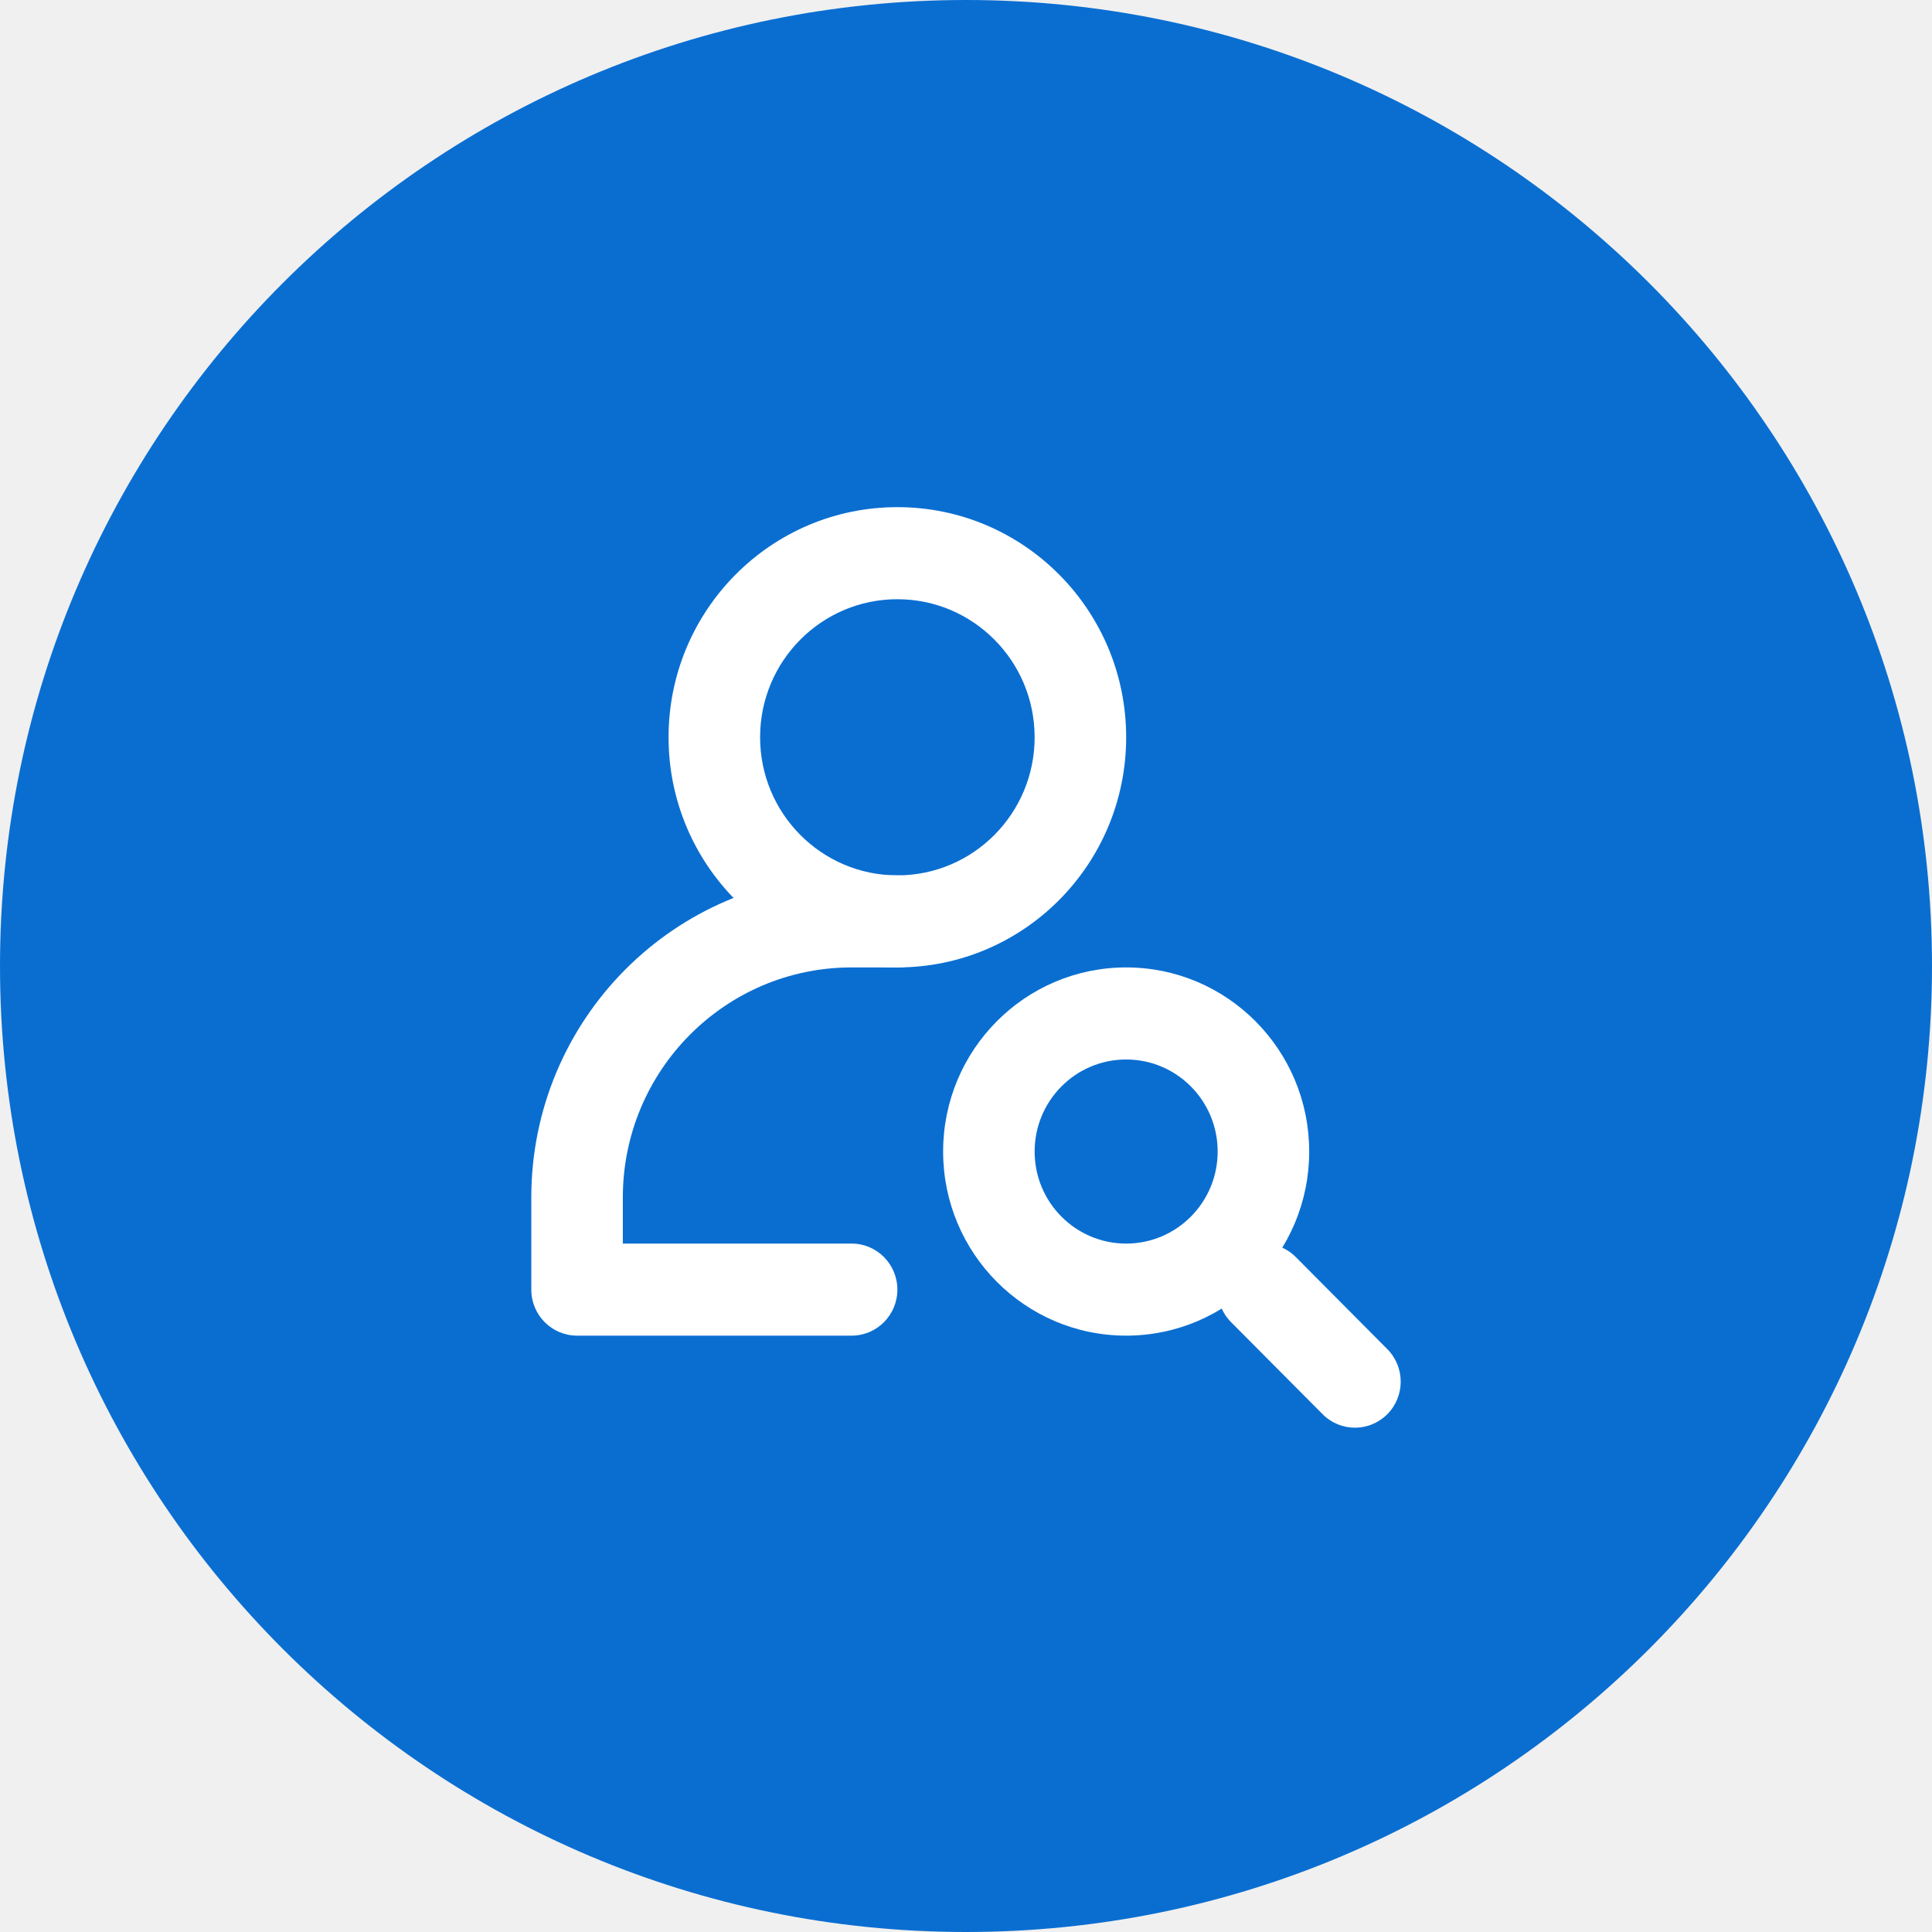
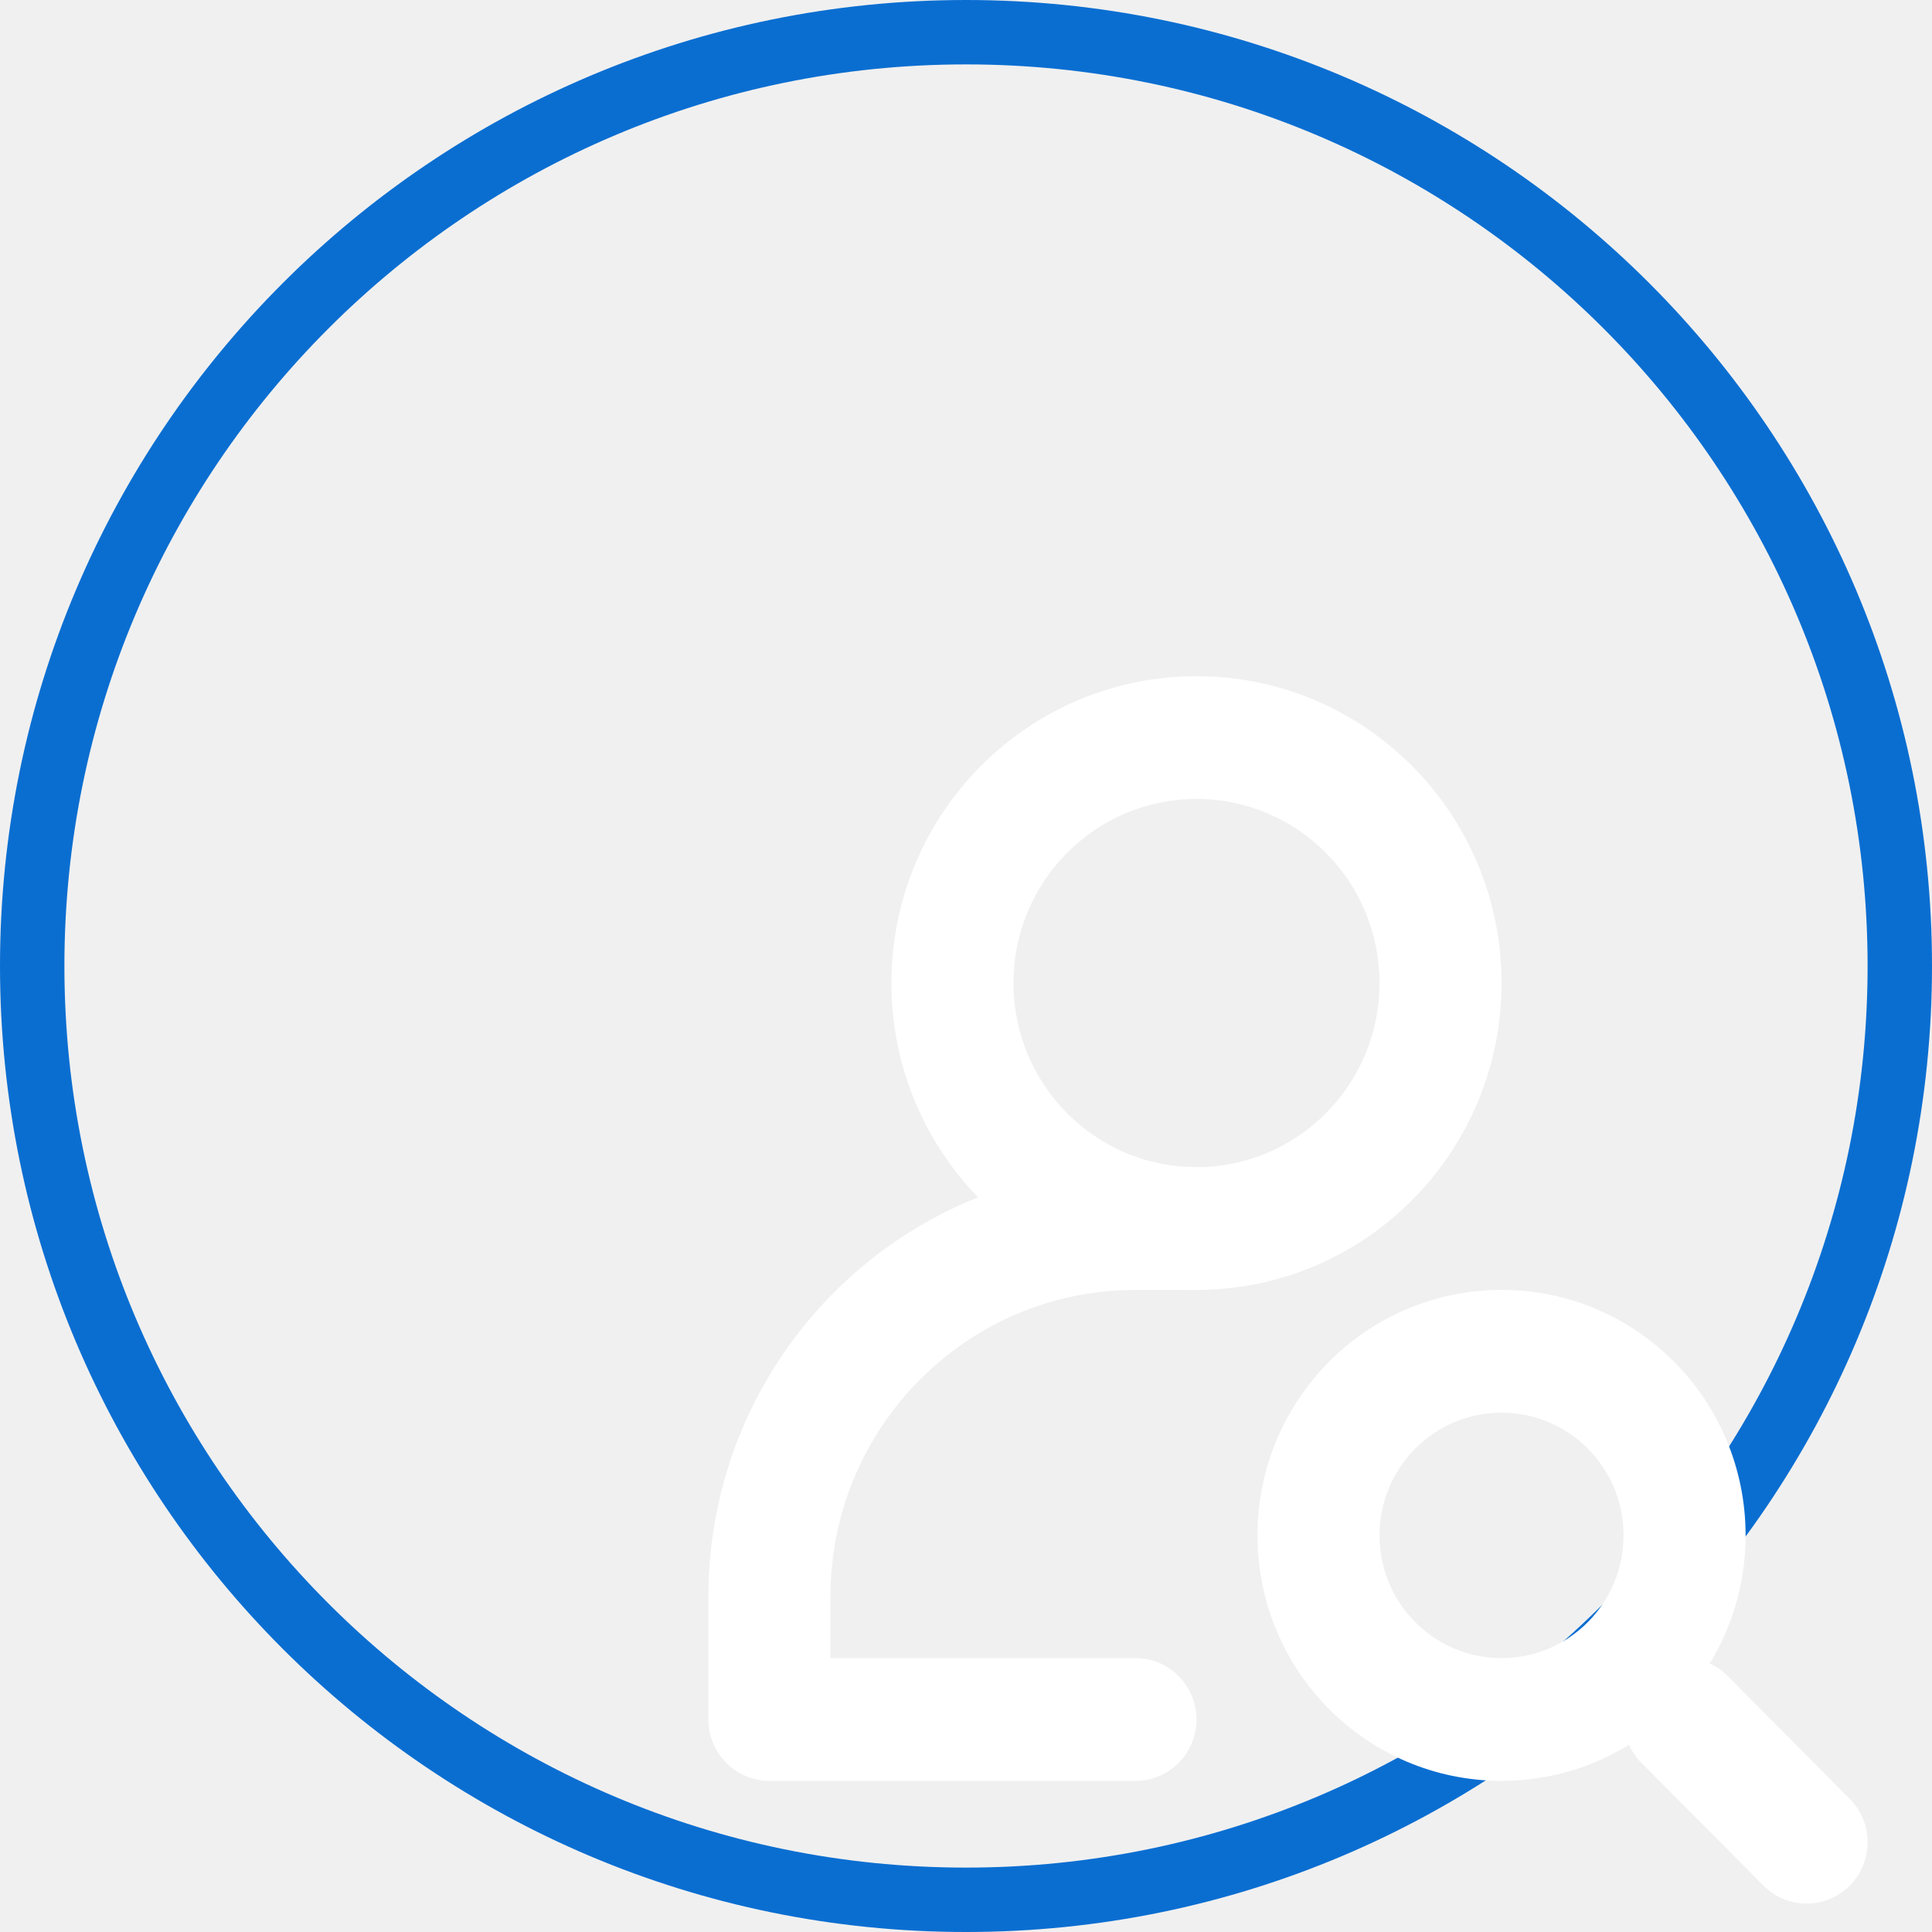
- <svg xmlns="http://www.w3.org/2000/svg" width="80" height="80" viewBox="0 0 80 80" fill="none">
-   <circle cx="40" cy="40" r="40" fill="#0A6ED1" />
+ <svg xmlns="http://www.w3.org/2000/svg" width="60" height="60" viewBox="0 0 60 60" fill="none">
+   <circle cx="30" cy="30" r="29" stroke="#0A6ED1" stroke-width="2" />
  <path fill-rule="evenodd" clip-rule="evenodd" d="M35.263 40.059C30.031 40.059 25.79 44.325 25.79 49.588V51.494H35.263C36.31 51.494 37.158 52.347 37.158 53.4C37.158 54.453 36.31 55.306 35.263 55.306H23.895C22.848 55.306 22 54.453 22 53.4V49.588C22 42.22 27.938 36.247 35.263 36.247H37.158C38.204 36.247 39.053 37.1 39.053 38.153C39.053 39.206 38.204 40.059 37.158 40.059H35.263Z" fill="white" />
  <path fill-rule="evenodd" clip-rule="evenodd" d="M39.053 47.682C39.053 43.472 42.446 40.059 46.632 40.059C50.817 40.059 54.211 43.472 54.211 47.682C54.211 51.893 50.817 55.306 46.632 55.306C42.446 55.306 39.053 51.893 39.053 47.682ZM46.632 43.871C44.539 43.871 42.842 45.577 42.842 47.682C42.842 49.788 44.539 51.494 46.632 51.494C48.724 51.494 50.421 49.788 50.421 47.682C50.421 45.577 48.724 43.871 46.632 43.871Z" fill="white" />
  <path fill-rule="evenodd" clip-rule="evenodd" d="M50.976 52.052C51.716 51.308 52.916 51.308 53.656 52.052L57.445 55.864C58.185 56.608 58.185 57.815 57.445 58.559C56.705 59.304 55.505 59.304 54.766 58.559L50.976 54.748C50.236 54.003 50.236 52.797 50.976 52.052Z" fill="white" />
  <path fill-rule="evenodd" clip-rule="evenodd" d="M27.684 30.529C27.684 25.267 31.926 21 37.158 21C42.39 21 46.632 25.267 46.632 30.529C46.632 35.792 42.39 40.059 37.158 40.059C31.926 40.059 27.684 35.792 27.684 30.529ZM37.158 24.812C34.019 24.812 31.474 27.372 31.474 30.529C31.474 33.687 34.019 36.247 37.158 36.247C40.297 36.247 42.842 33.687 42.842 30.529C42.842 27.372 40.297 24.812 37.158 24.812Z" fill="white" />
</svg>
